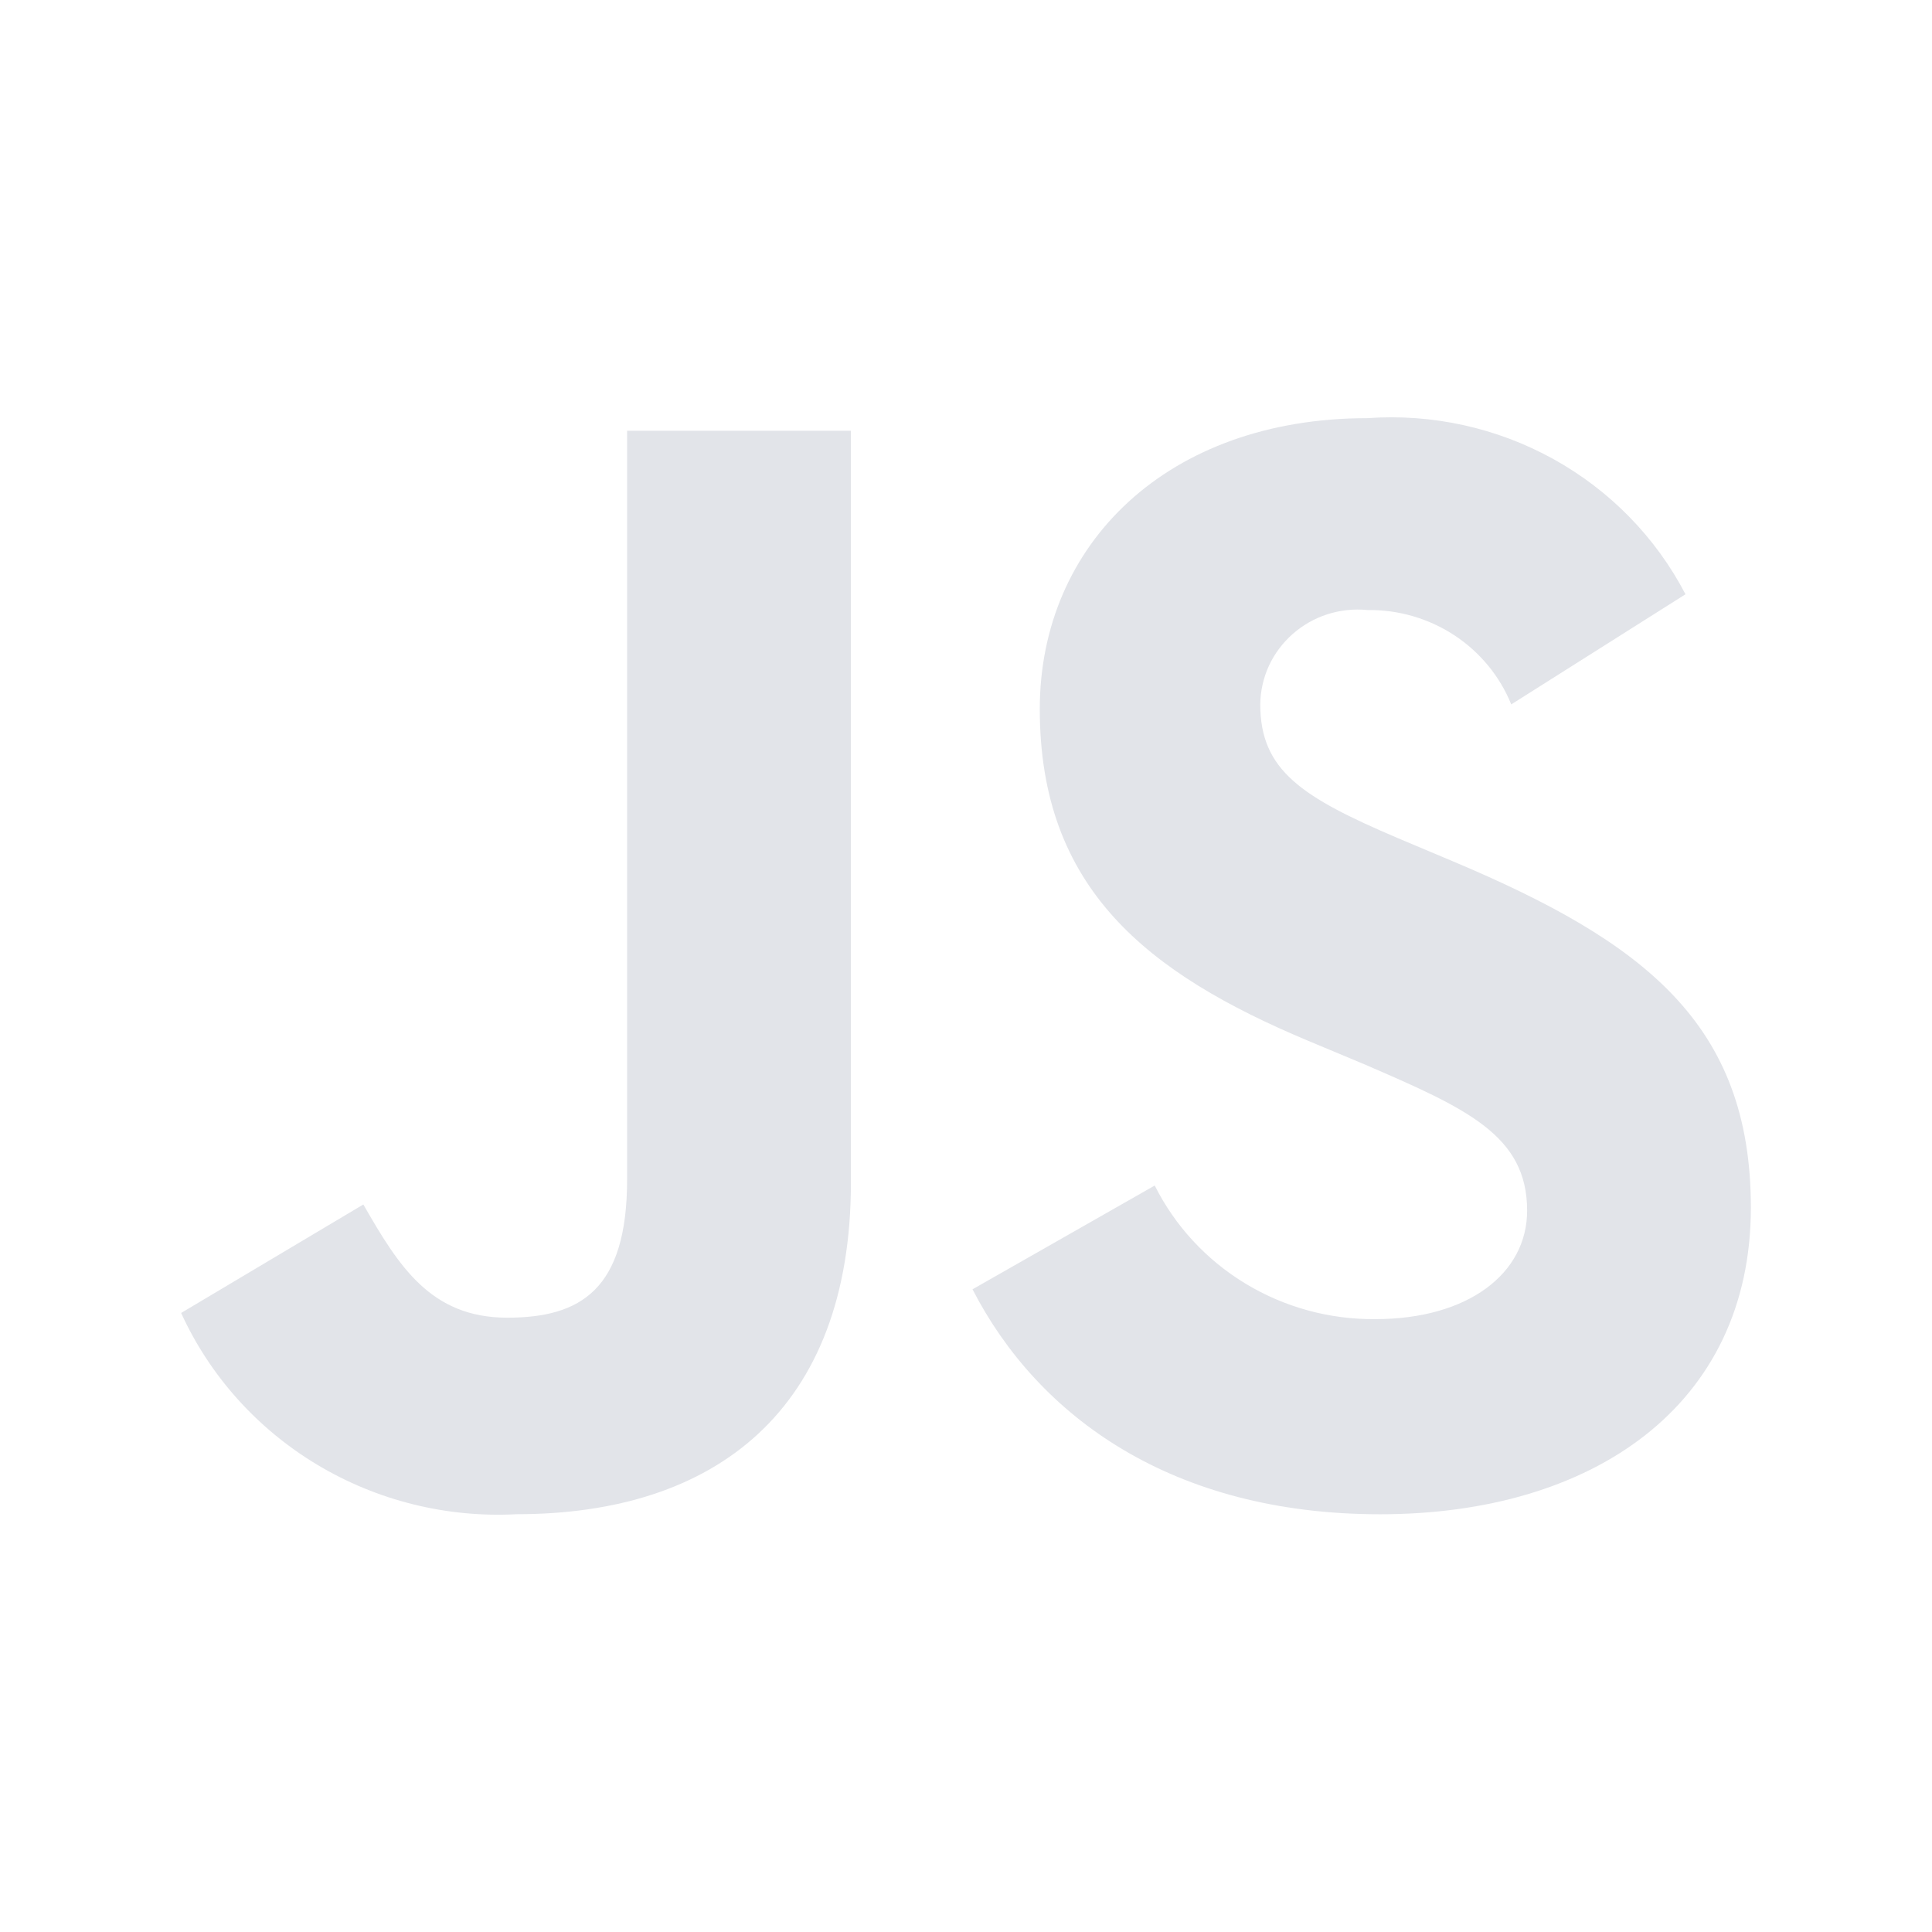
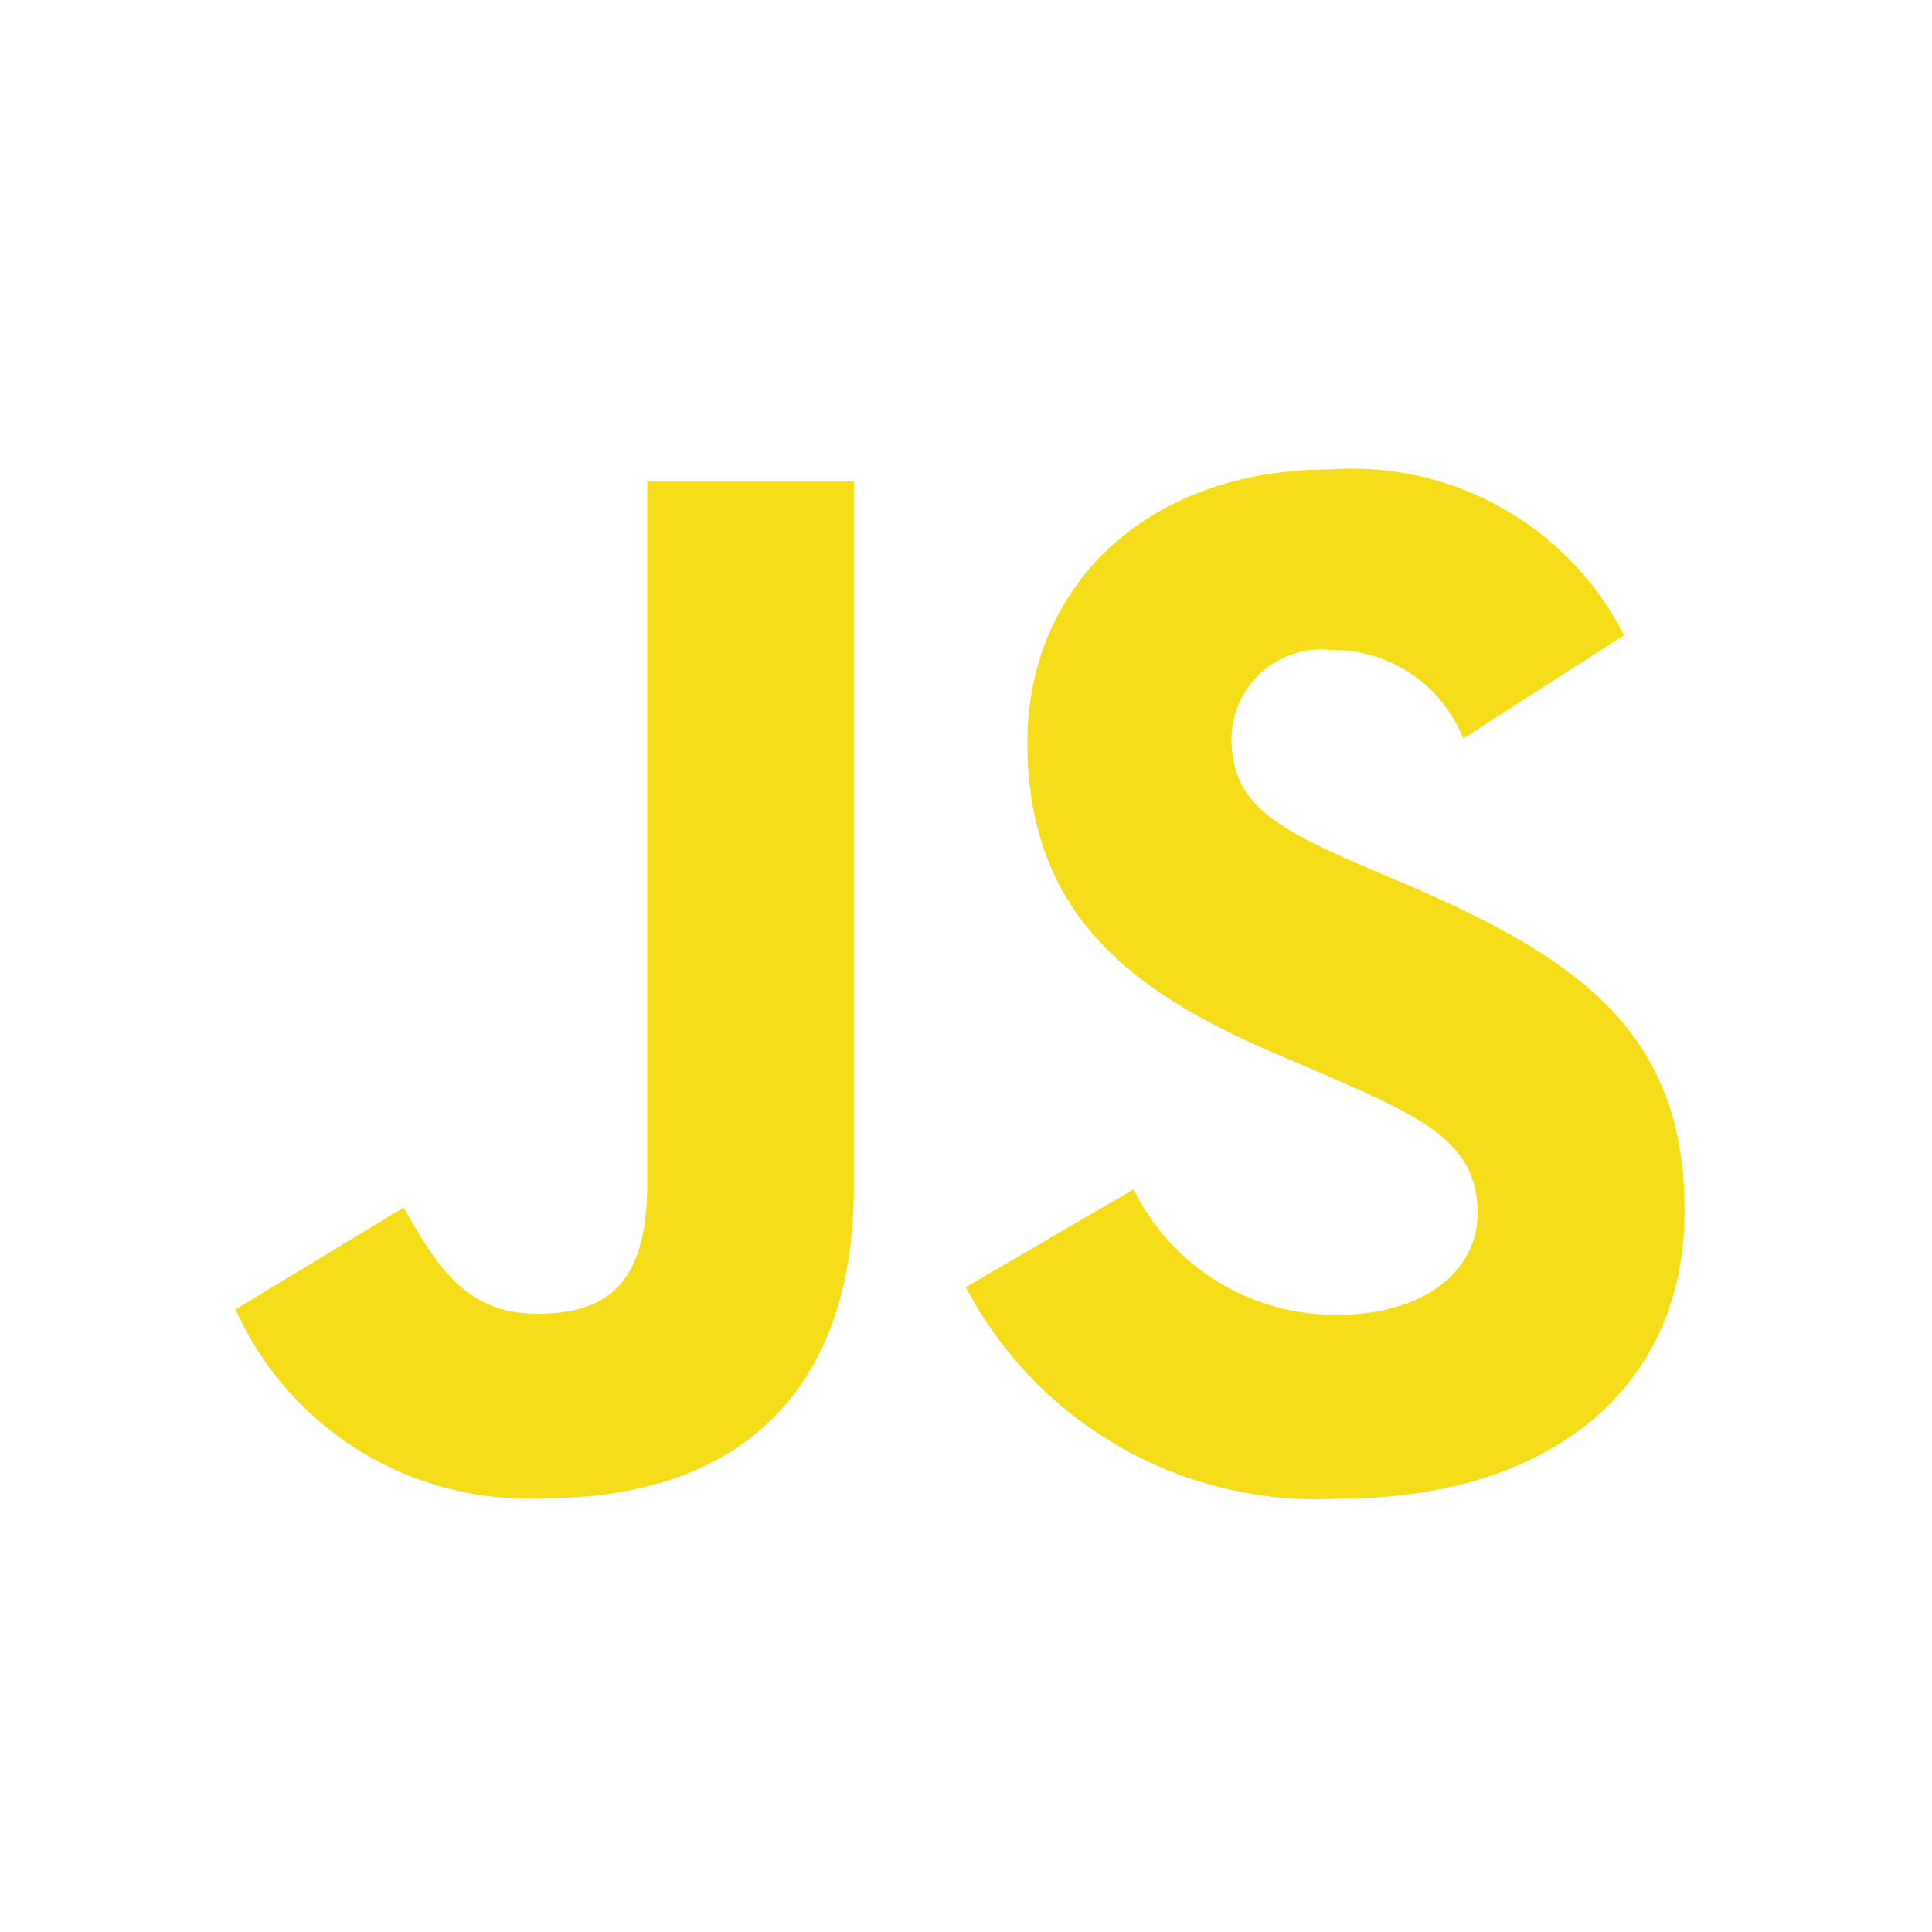
- <svg xmlns="http://www.w3.org/2000/svg" width="32" height="32" viewBox="0 0 32 32" fill="none">
-   <path d="M3 21.747L6.018 19.95C6.601 20.966 7.131 21.825 8.401 21.825C9.619 21.825 10.387 21.359 10.387 19.533V7.135H14.094V19.584C14.094 23.361 11.843 25.08 8.561 25.08C7.4 25.142 6.248 24.856 5.255 24.261C4.263 23.666 3.476 22.79 3 21.747ZM16.108 21.355L19.126 19.636C19.461 20.305 19.982 20.869 20.628 21.26C21.275 21.652 22.02 21.856 22.779 21.849C24.315 21.849 25.294 21.094 25.294 20.052C25.294 18.802 24.288 18.358 22.593 17.626L21.67 17.24C18.996 16.12 17.222 14.714 17.222 11.744C17.222 9.009 19.34 6.926 22.649 6.926C23.721 6.849 24.793 7.085 25.73 7.604C26.667 8.123 27.427 8.902 27.917 9.843L25.031 11.667C24.842 11.2 24.512 10.8 24.087 10.521C23.661 10.242 23.16 10.097 22.648 10.104C22.425 10.082 22.2 10.106 21.987 10.174C21.774 10.242 21.578 10.354 21.411 10.501C21.244 10.648 21.11 10.827 21.017 11.028C20.925 11.229 20.876 11.447 20.874 11.667C20.874 12.761 21.562 13.203 23.15 13.881L24.076 14.271C27.227 15.6 29 16.954 29 20.001C29 23.283 26.379 25.081 22.859 25.081C19.417 25.081 17.193 23.465 16.108 21.355Z" fill="#E2E4E9" />
+ <svg xmlns="http://www.w3.org/2000/svg" width="800px" height="800px" viewBox="0 0 32 32">
+   <path d="M18.774,19.7a3.727,3.727,0,0,0,3.376,2.078c1.418,0,2.324-.709,2.324-1.688,0-1.173-.931-1.589-2.491-2.272l-.856-.367c-2.469-1.052-4.11-2.37-4.11-5.156,0-2.567,1.956-4.52,5.012-4.52A5.058,5.058,0,0,1,26.9,10.52l-2.665,1.711a2.327,2.327,0,0,0-2.2-1.467,1.489,1.489,0,0,0-1.638,1.467c0,1.027.636,1.442,2.1,2.078l.856.366c2.908,1.247,4.549,2.518,4.549,5.376,0,3.081-2.42,4.769-5.671,4.769a6.575,6.575,0,0,1-6.236-3.5ZM6.686,20c.538.954,1.027,1.76,2.2,1.76,1.124,0,1.834-.44,1.834-2.15V7.975h3.422V19.658c0,3.543-2.078,5.156-5.11,5.156A5.312,5.312,0,0,1,3.9,21.688Z" style="fill:#f5de19" />
</svg>
